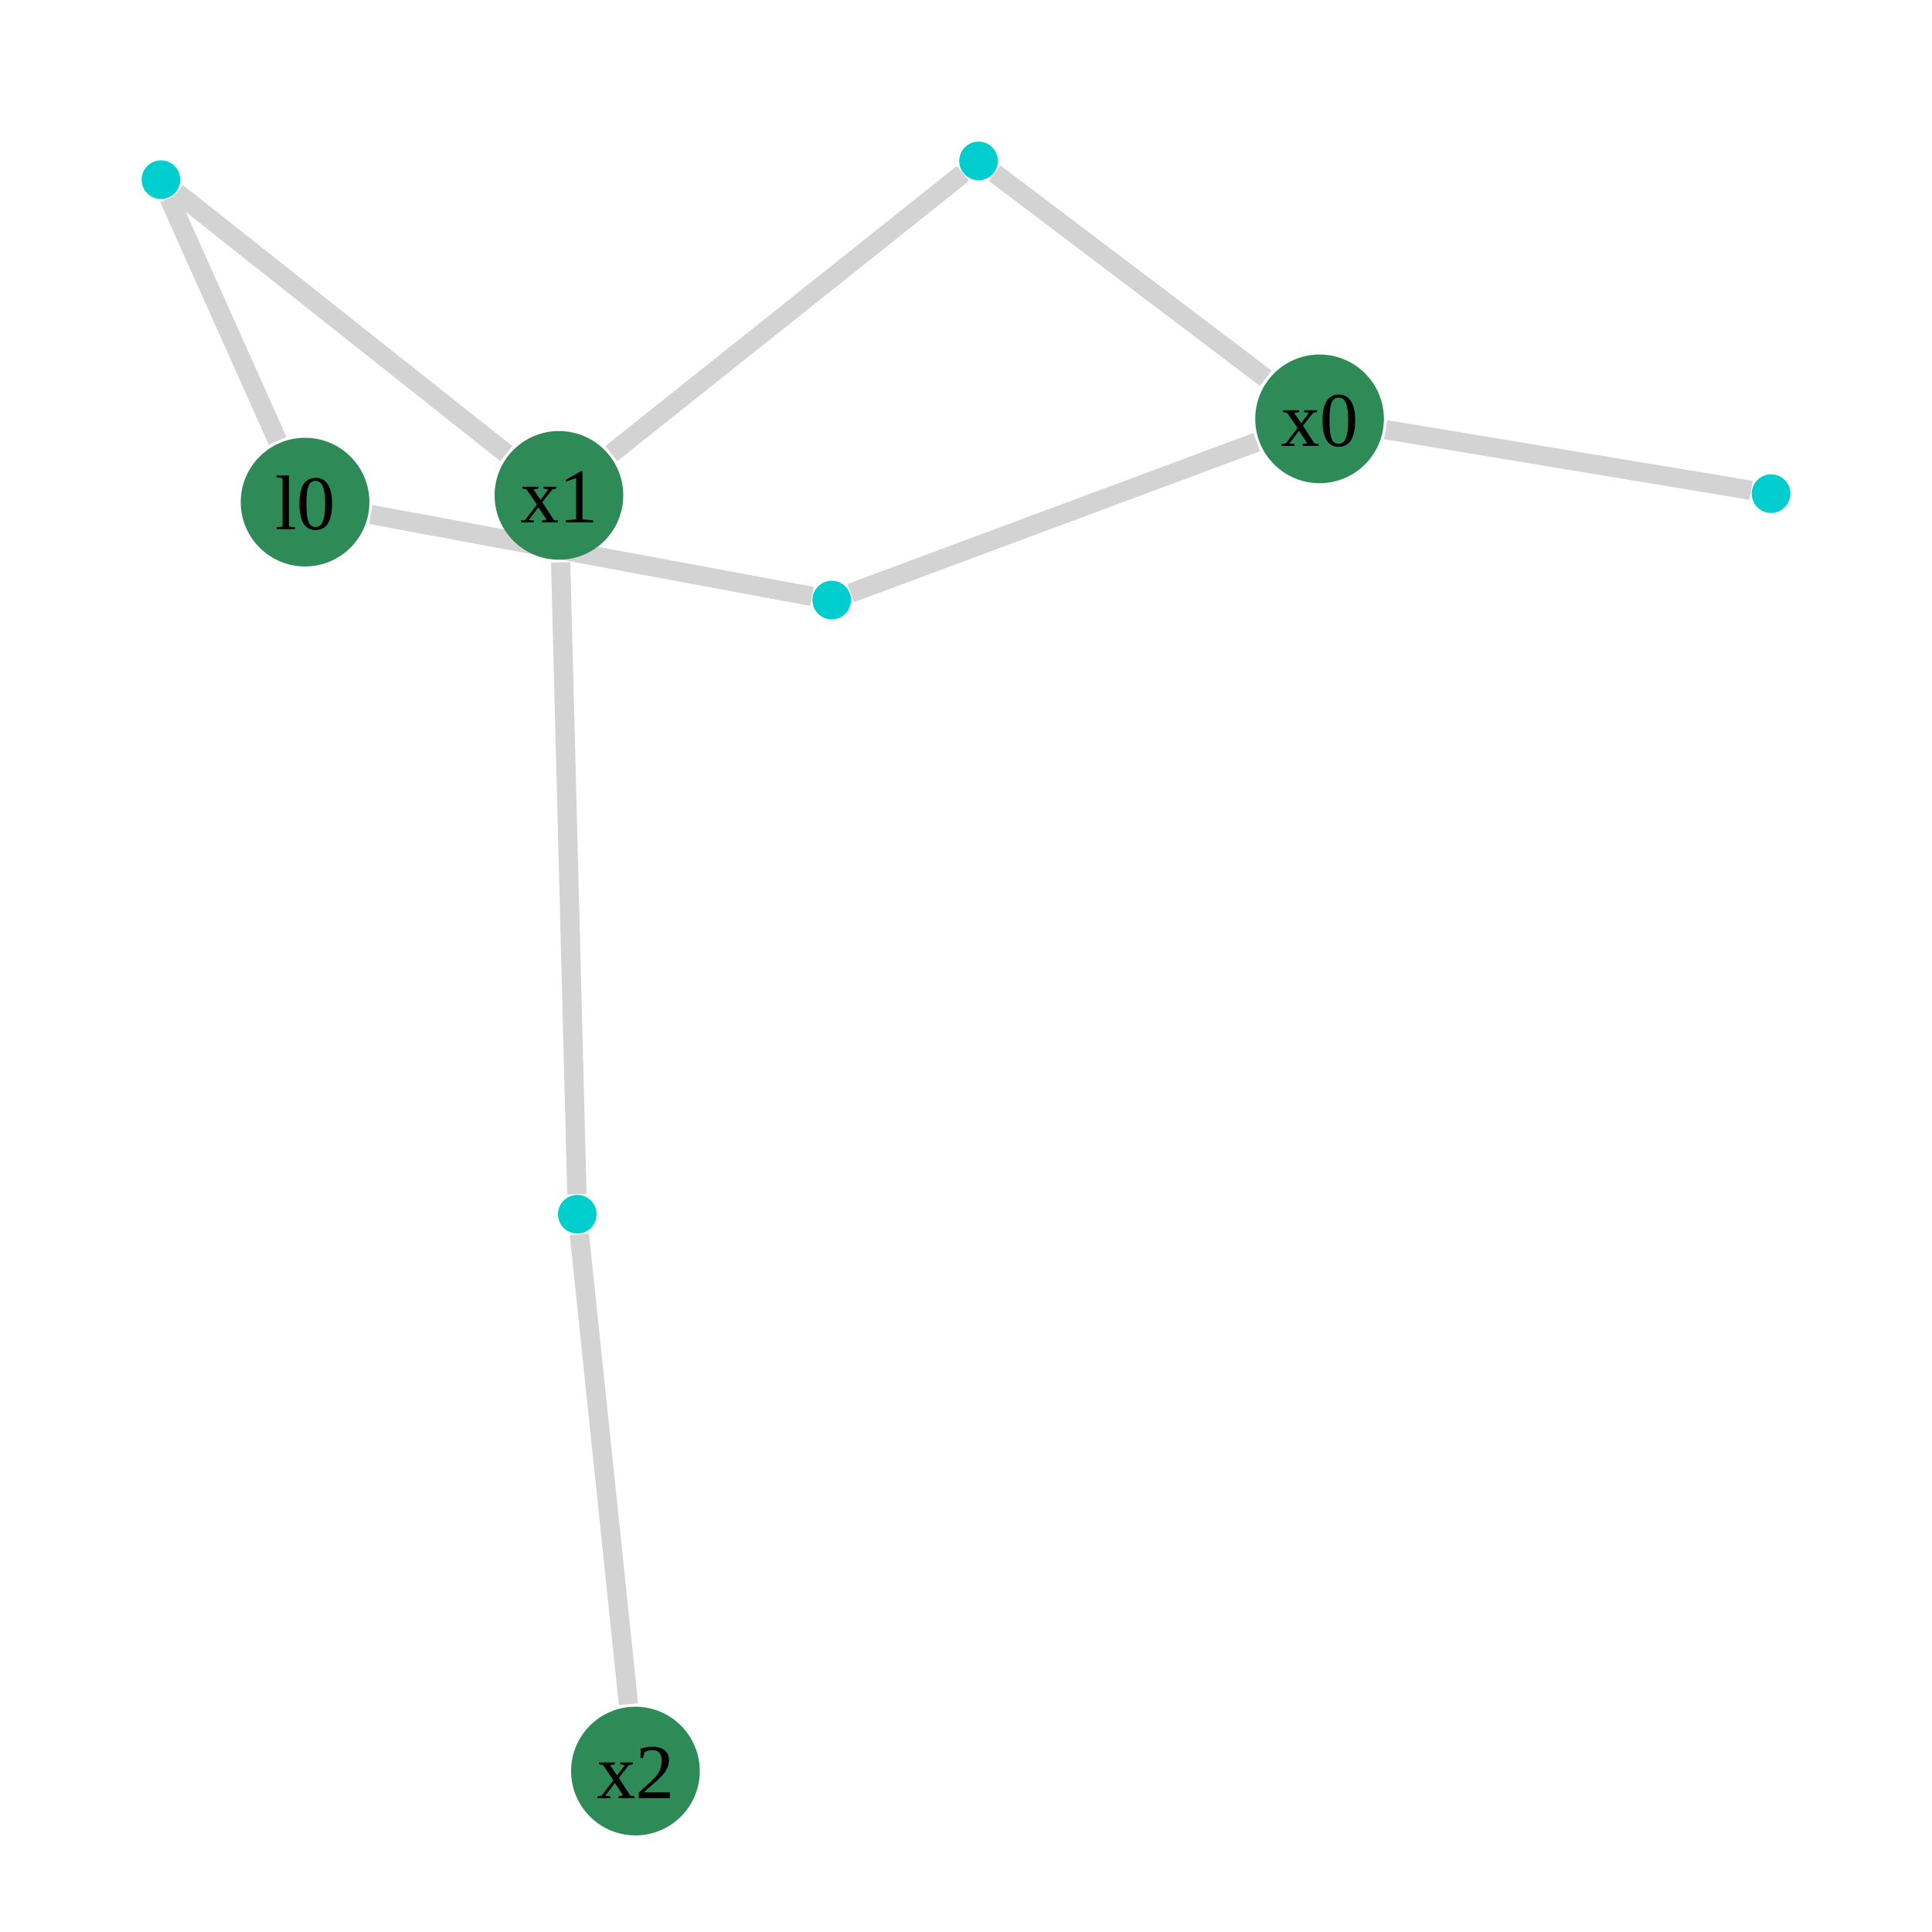
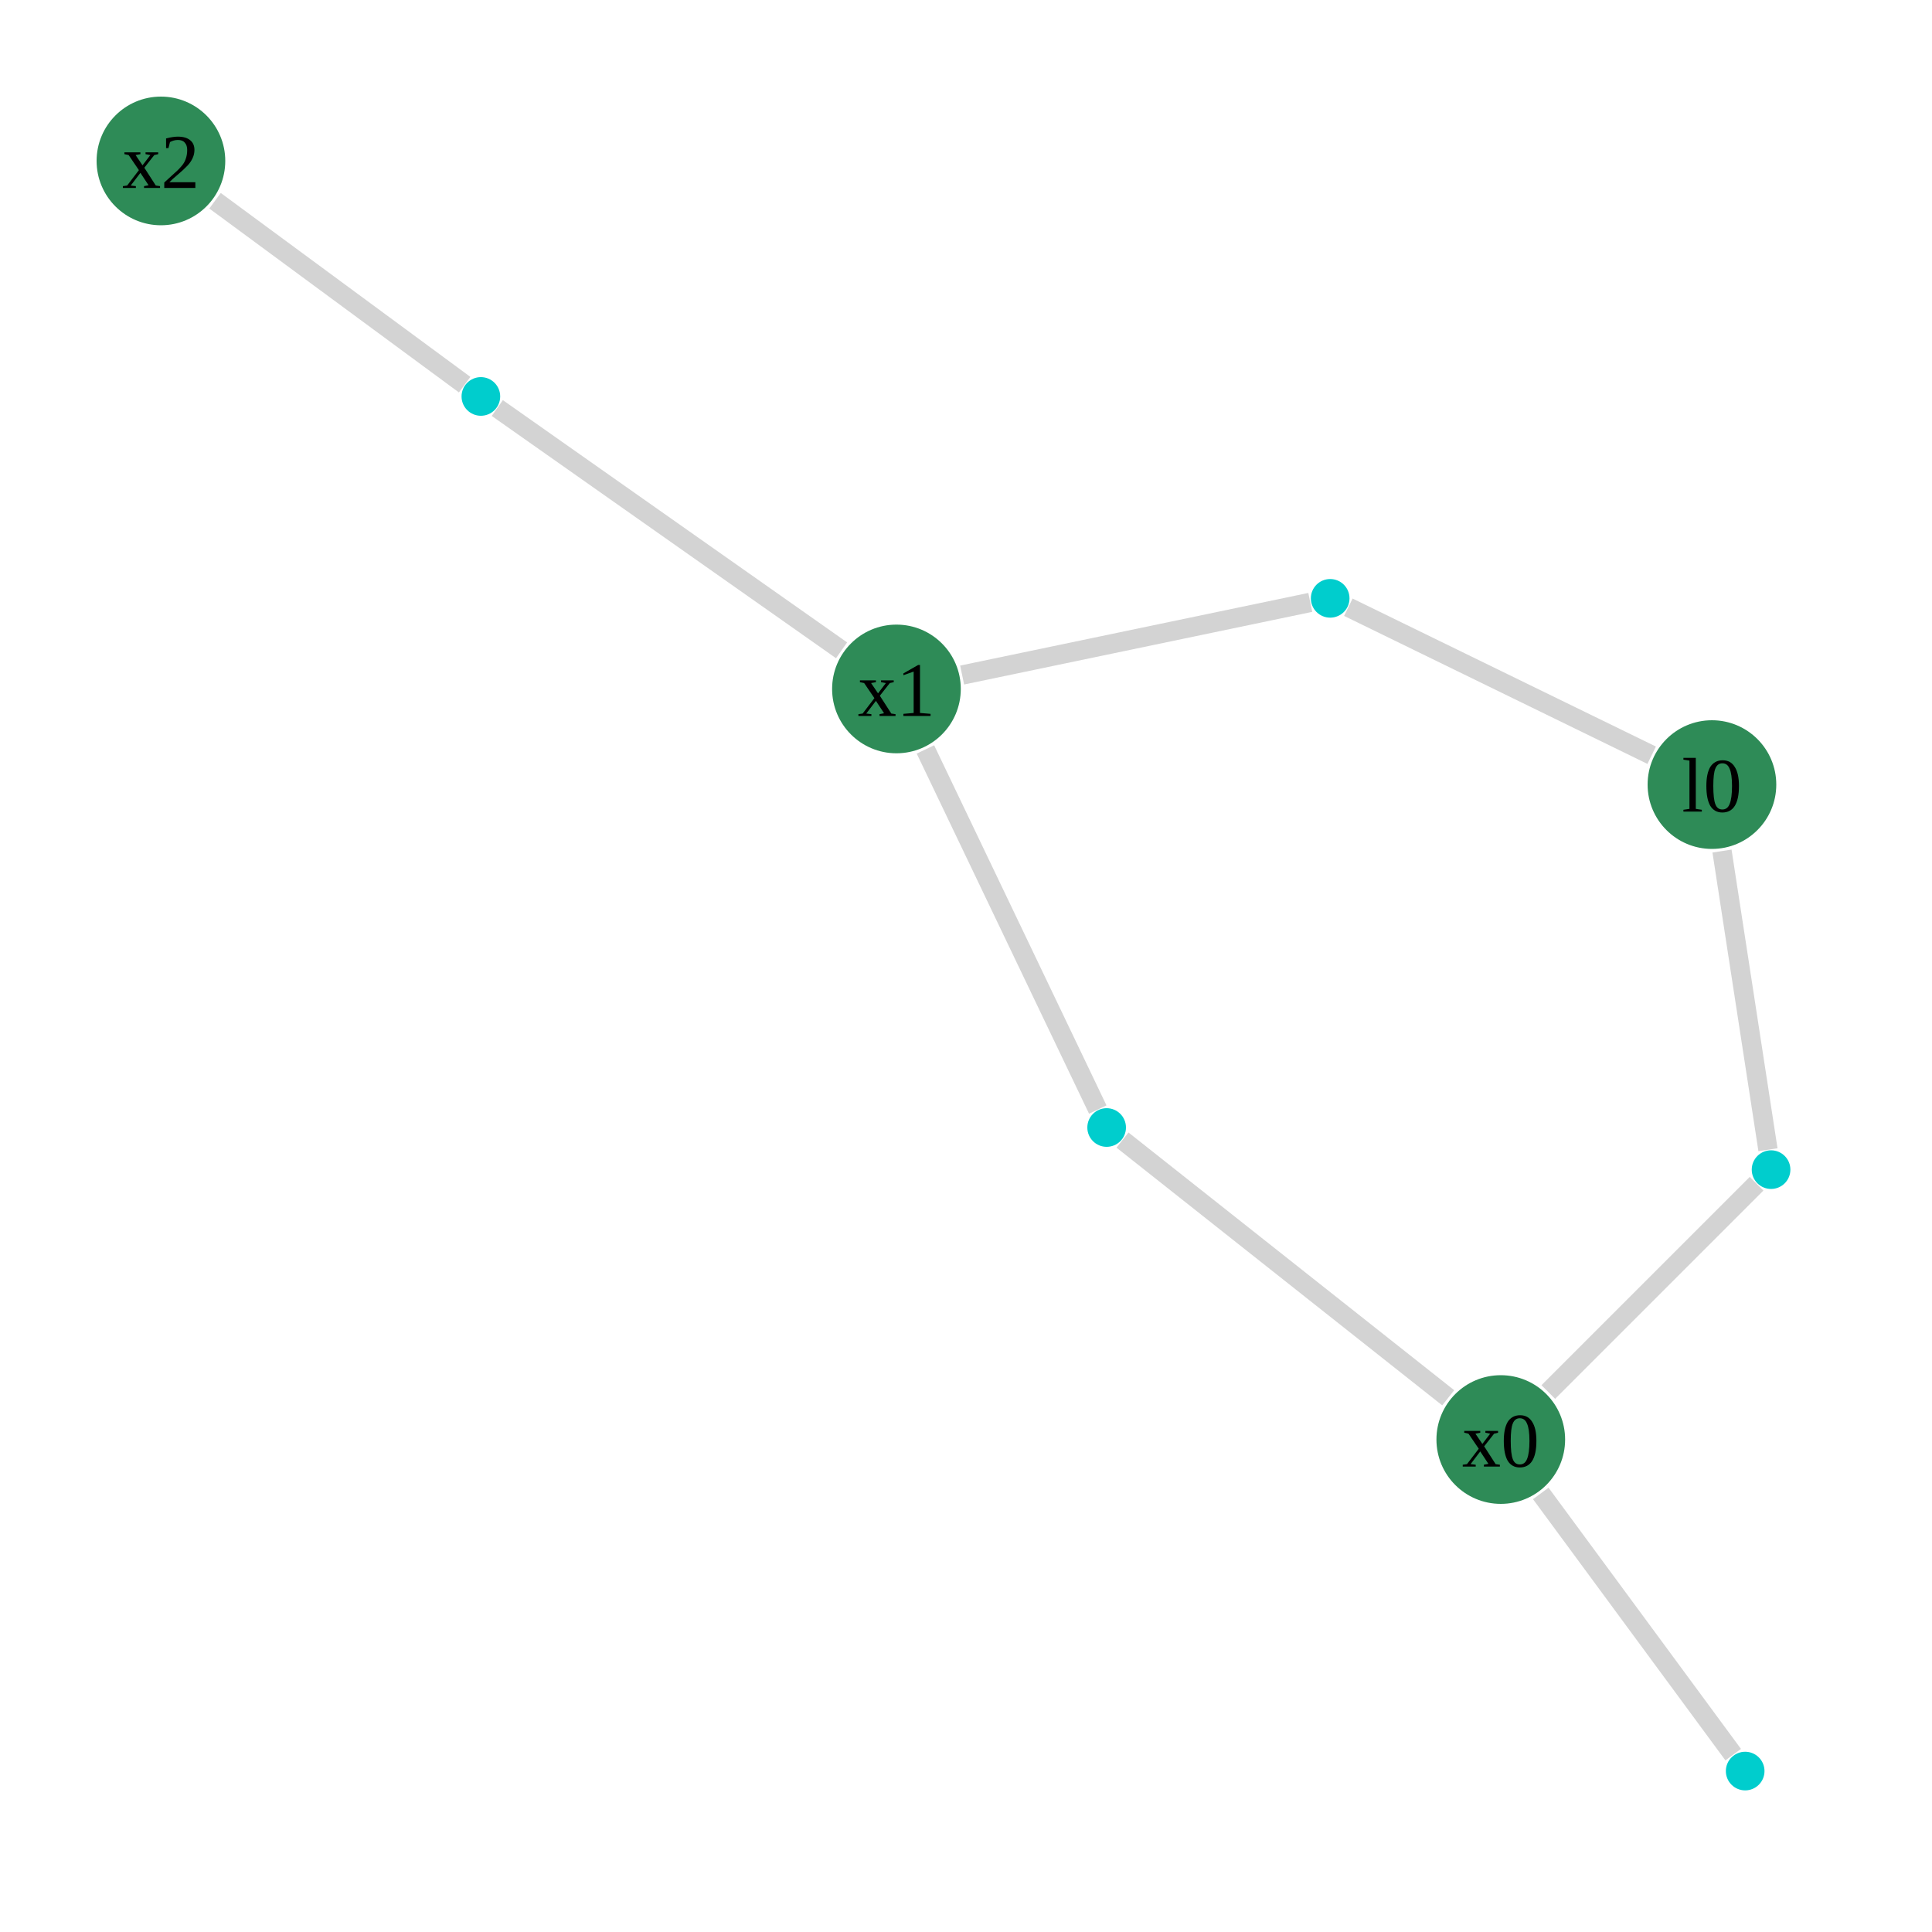
<svg xmlns="http://www.w3.org/2000/svg" version="1.2" width="100mm" height="100mm" viewBox="0 0 100 100" stroke="none" fill="#000000" stroke-width="0.3" font-size="3.88">
  <defs>
    <marker id="arrow" markerWidth="15" markerHeight="7" refX="5" refY="3.5" orient="auto" markerUnits="strokeWidth">
      <path d="M0,0 L15,3.5 L0,7 z" stroke="context-stroke" fill="context-stroke" />
    </marker>
  </defs>
-   <g stroke-width="1" fill="#000000" fill-opacity="0.000" stroke="#D3D3D3" id="img-1f29b144-1">
-     <g transform="translate(81.18,23.81)">
-       <path fill="none" d="M-9.46,-1.57 L9.46,1.57 " class="primitive" />
+   <g stroke-width="1" fill="#000000" fill-opacity="0.000" stroke="#D3D3D3" id="img-e76c8e51-1">
+     <g transform="translate(84.73,84.06)">
+       <path fill="none" d="M-4.98,-6.76 L4.98,6.76 " class="primitive" />
    </g>
-     <g transform="translate(58.5,14.27)">
-       <path fill="none" d="M7.02,5.31 L-7.02,-5.31 " class="primitive" />
+     <g transform="translate(66.53,65.68)">
+       <path fill="none" d="M8.43,6.67 L-8.43,-6.67 " class="primitive" />
    </g>
-     <g transform="translate(54.54,26.79)">
-       <path fill="none" d="M10.51,-3.91 L-10.51,3.91 " class="primitive" />
+     <g transform="translate(85.53,66.66)">
+       <path fill="none" d="M-5.39,5.39 L5.39,-5.39 " class="primitive" />
    </g>
-     <g transform="translate(40.74,16.23)">
-       <path fill="none" d="M-9.1,7.25 L9.1,-7.25 " class="primitive" />
+     <g transform="translate(52.36,48.11)">
+       <path fill="none" d="M-4.46,-9.32 L4.46,9.32 " class="primitive" />
    </g>
-     <g transform="translate(17.68,16.72)">
-       <path fill="none" d="M8.53,6.76 L-8.53,-6.76 " class="primitive" />
+     <g transform="translate(58.81,33.06)">
+       <path fill="none" d="M-9.01,1.88 L9.01,-1.88 " class="primitive" />
    </g>
-     <g transform="translate(29.44,45.46)">
-       <path fill="none" d="M-0.42,-16.35 L0.42,16.35 " class="primitive" />
+     <g transform="translate(34.65,27.39)">
+       <path fill="none" d="M8.91,6.27 L-8.91,-6.27 " class="primitive" />
    </g>
-     <g transform="translate(30.61,28.75)">
-       <path fill="none" d="M-11.42,-2.12 L11.42,2.12 " class="primitive" />
+     <g transform="translate(90.32,51.78)">
+       <path fill="none" d="M-1.19,-7.73 L1.19,7.73 " class="primitive" />
    </g>
-     <g transform="translate(11.56,16.54)">
-       <path fill="none" d="M2.81,6.28 L-2.81,-6.28 " class="primitive" />
+     <g transform="translate(77.64,35.26)">
+       <path fill="none" d="M7.85,3.83 L-7.85,-3.83 " class="primitive" />
    </g>
-     <g transform="translate(31.26,76.05)">
-       <path fill="none" d="M1.27,12.16 L-1.27,-12.16 " class="primitive" />
+     <g transform="translate(17.59,15.15)">
+       <path fill="none" d="M-6.46,-4.76 L6.46,4.76 " class="primitive" />
    </g>
  </g>
-   <g stroke-width="1" stroke="#D3D3D3" id="img-1f29b144-2">
+   <g stroke-width="1" stroke="#D3D3D3" id="img-e76c8e51-2">
</g>
-   <g font-size="4" stroke="#000000" stroke-opacity="0.000" fill="#000000" id="img-1f29b144-3">
+   <g font-size="4" stroke="#000000" stroke-opacity="0.000" fill="#000000" id="img-e76c8e51-3">
</g>
-   <g stroke-width="0" stroke="#000000" stroke-opacity="0.000" id="img-1f29b144-4">
-     <g transform="translate(68.3,21.68)" fill="#2E8B57">
+   <g stroke-width="0" stroke="#000000" stroke-opacity="0.000" id="img-e76c8e51-4">
+     <g transform="translate(77.68,74.51)" fill="#2E8B57">
      <circle cx="0" cy="0" r="3.33" class="primitive" />
    </g>
-     <g transform="translate(28.93,25.64)" fill="#2E8B57">
+     <g transform="translate(46.4,35.66)" fill="#2E8B57">
      <circle cx="0" cy="0" r="3.33" class="primitive" />
    </g>
-     <g transform="translate(15.79,25.99)" fill="#2E8B57">
+     <g transform="translate(88.61,40.61)" fill="#2E8B57">
      <circle cx="0" cy="0" r="3.33" class="primitive" />
    </g>
-     <g transform="translate(91.67,25.55)" fill="#00CDCD">
+     <g transform="translate(90.33,91.67)" fill="#00CDCD">
      <circle cx="0" cy="0" r="1" class="primitive" />
    </g>
-     <g transform="translate(50.65,8.33)" fill="#00CDCD">
+     <g transform="translate(57.28,58.36)" fill="#00CDCD">
      <circle cx="0" cy="0" r="1" class="primitive" />
    </g>
-     <g transform="translate(43.05,31.06)" fill="#00CDCD">
+     <g transform="translate(91.67,60.54)" fill="#00CDCD">
      <circle cx="0" cy="0" r="1" class="primitive" />
    </g>
-     <g transform="translate(8.33,9.3)" fill="#00CDCD">
+     <g transform="translate(68.85,30.97)" fill="#00CDCD">
      <circle cx="0" cy="0" r="1" class="primitive" />
    </g>
-     <g transform="translate(32.89,91.67)" fill="#2E8B57">
+     <g transform="translate(8.33,8.33)" fill="#2E8B57">
      <circle cx="0" cy="0" r="3.33" class="primitive" />
    </g>
-     <g transform="translate(29.88,62.85)" fill="#00CDCD">
+     <g transform="translate(24.89,20.52)" fill="#00CDCD">
      <circle cx="0" cy="0" r="1" class="primitive" />
    </g>
  </g>
-   <g font-size="4" stroke="#000000" stroke-opacity="0.000" fill="#000000" id="img-1f29b144-5">
-     <g transform="translate(68.3,21.68)">
+   <g font-size="4" stroke="#000000" stroke-opacity="0.000" fill="#000000" id="img-e76c8e51-5">
+     <g transform="translate(77.68,74.51)">
      <g class="primitive">
        <text text-anchor="middle" dy="0.35em">x0</text>
      </g>
    </g>
-     <g transform="translate(28.93,25.64)">
+     <g transform="translate(46.4,35.66)">
      <g class="primitive">
        <text text-anchor="middle" dy="0.35em">x1</text>
      </g>
    </g>
-     <g transform="translate(15.79,25.99)">
+     <g transform="translate(88.61,40.61)">
      <g class="primitive">
        <text text-anchor="middle" dy="0.35em">l0</text>
      </g>
    </g>
-     <g transform="translate(91.67,25.55)">
+     <g transform="translate(90.33,91.67)">
      <g class="primitive">
        <text text-anchor="middle" dy="0.35em" />
      </g>
    </g>
-     <g transform="translate(50.65,8.33)">
+     <g transform="translate(57.28,58.36)">
      <g class="primitive">
        <text text-anchor="middle" dy="0.35em" />
      </g>
    </g>
-     <g transform="translate(43.05,31.06)">
+     <g transform="translate(91.67,60.54)">
      <g class="primitive">
        <text text-anchor="middle" dy="0.35em" />
      </g>
    </g>
-     <g transform="translate(8.33,9.3)">
+     <g transform="translate(68.85,30.97)">
      <g class="primitive">
        <text text-anchor="middle" dy="0.35em" />
      </g>
    </g>
-     <g transform="translate(32.89,91.67)">
+     <g transform="translate(8.33,8.33)">
      <g class="primitive">
        <text text-anchor="middle" dy="0.35em">x2</text>
      </g>
    </g>
-     <g transform="translate(29.88,62.85)">
+     <g transform="translate(24.89,20.52)">
      <g class="primitive">
        <text text-anchor="middle" dy="0.35em" />
      </g>
    </g>
  </g>
</svg>
